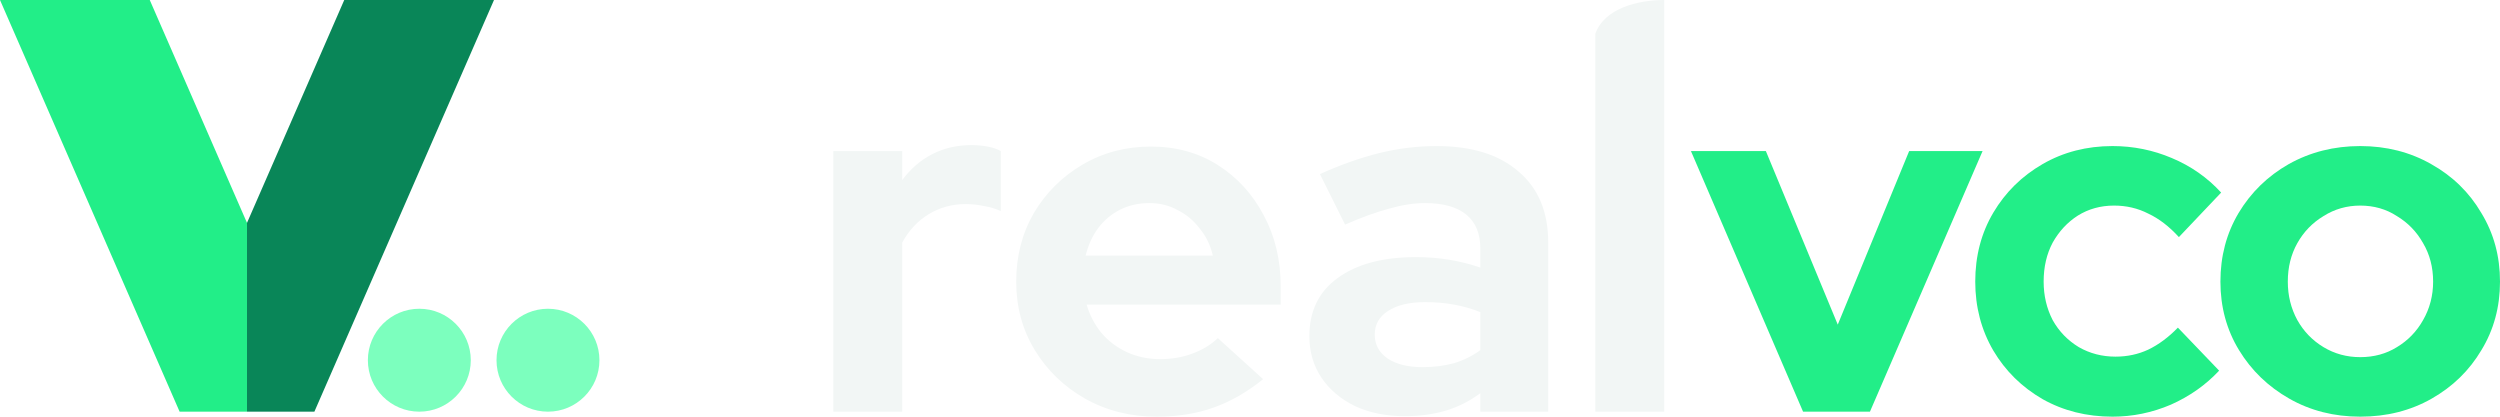
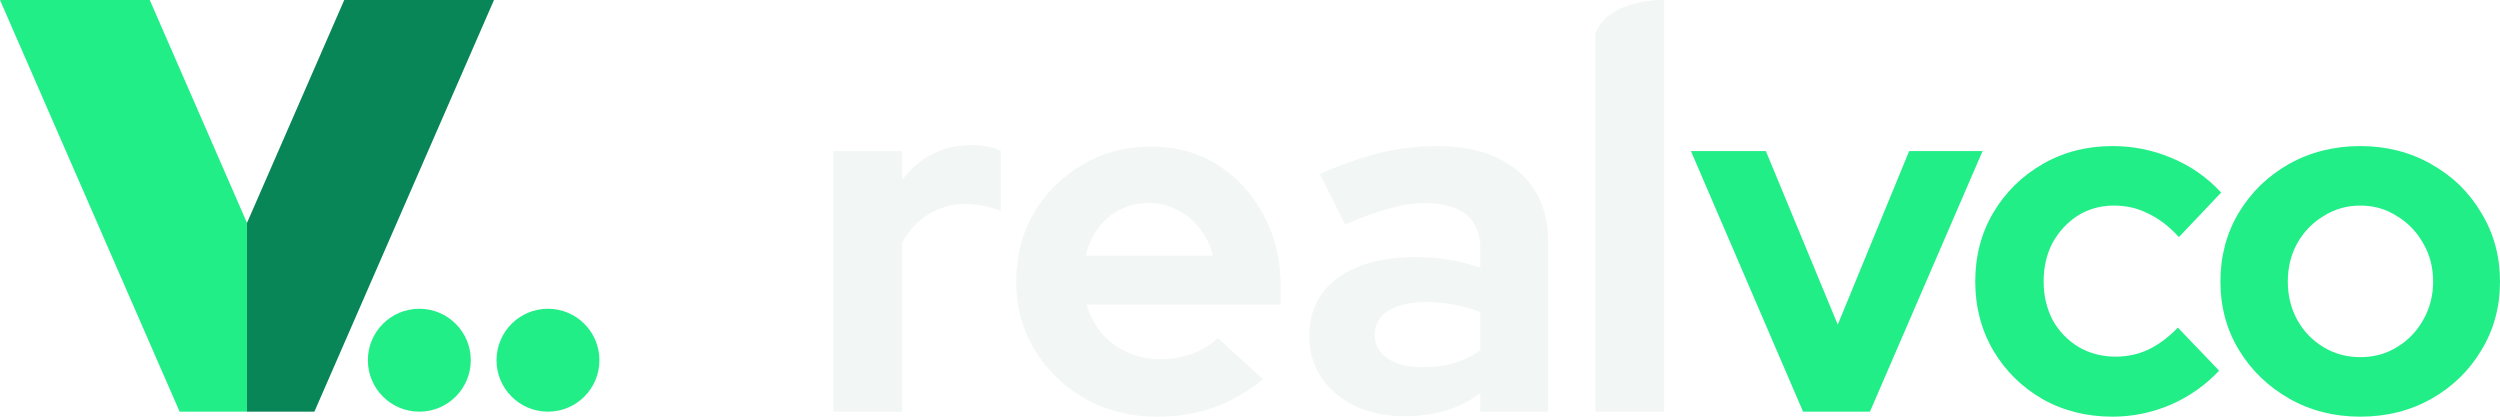
<svg xmlns="http://www.w3.org/2000/svg" width="360" height="60" viewBox="0 0 360 60" fill="none">
  <g transform="scale(0.8)">
    <g transform="scale(0.385937)">
      <polygon fill="#22EE88" points="0.000,0.000 69.843,0.000 115.200,103.957 115.200,192.000 83.771,192.000" />
      <polygon fill="#098658" points="230.400,0.000 146.629,192.000 115.200,192.000 115.200,103.957 160.557,0.000" />
-       <circle fill="#7CFFBE" cx="195.572" cy="168.000" r="24.000" />
-       <circle fill="#7CFFBE" cx="255.572" cy="168.000" r="24.000" />
+       <circle fill="#22EE88" cx="195.572" cy="168.000" r="24.000" />
+       <circle fill="#22EE88" cx="255.572" cy="168.000" r="24.000" />
    </g>
    <g transform="translate(150.000,0)">
      <path d="M274.838 75C270.132 75 265.878 73.92 262.076 71.759C258.275 69.598 255.258 66.687 253.025 63.025C250.793 59.364 249.676 55.252 249.676 50.69C249.676 46.129 250.762 42.017 252.935 38.355C255.167 34.634 258.184 31.693 261.986 29.532C265.847 27.371 270.132 26.291 274.838 26.291C279.545 26.291 283.799 27.371 287.6 29.532C291.462 31.693 294.479 34.634 296.651 38.355C298.884 42.017 300 46.129 300 50.69C300 55.252 298.884 59.364 296.651 63.025C294.479 66.687 291.492 69.598 287.691 71.759C283.889 73.92 279.605 75 274.838 75ZM274.838 64.286C277.312 64.286 279.514 63.685 281.445 62.485C283.437 61.285 285.005 59.664 286.152 57.623C287.359 55.522 287.962 53.211 287.962 50.69C287.962 48.109 287.359 45.798 286.152 43.758C285.005 41.717 283.437 40.096 281.445 38.896C279.514 37.635 277.312 37.005 274.838 37.005C272.425 37.005 270.222 37.635 268.231 38.896C266.24 40.096 264.671 41.717 263.524 43.758C262.378 45.798 261.805 48.109 261.805 50.69C261.805 53.211 262.378 55.522 263.524 57.623C264.671 59.664 266.24 61.285 268.231 62.485C270.222 63.685 272.425 64.286 274.838 64.286Z" fill="#22EE88" />
      <path d="M230.255 75C225.608 75 221.415 73.95 217.674 71.849C213.933 69.688 210.976 66.777 208.804 63.115C206.631 59.394 205.545 55.252 205.545 50.69C205.545 46.069 206.631 41.927 208.804 38.265C210.976 34.604 213.933 31.693 217.674 29.532C221.415 27.371 225.608 26.291 230.255 26.291C233.996 26.291 237.556 27.011 240.935 28.451C244.374 29.892 247.331 31.963 249.805 34.664L242.202 42.677C240.452 40.756 238.612 39.346 236.681 38.445C234.81 37.485 232.759 37.005 230.526 37.005C228.113 37.005 225.94 37.605 224.009 38.806C222.139 40.006 220.63 41.627 219.484 43.667C218.398 45.708 217.855 48.049 217.855 50.69C217.855 53.211 218.398 55.522 219.484 57.623C220.63 59.664 222.199 61.285 224.19 62.485C226.182 63.626 228.384 64.196 230.798 64.196C232.91 64.196 234.871 63.776 236.681 62.935C238.551 62.035 240.331 60.714 242.021 58.974L249.443 66.717C247.029 69.298 244.133 71.339 240.754 72.839C237.375 74.28 233.875 75 230.255 75Z" fill="#22EE88" />
      <path d="M174.552 74.1L154.368 27.191H167.854L180.797 58.433L193.65 27.191H206.864L186.59 74.1H174.552Z" fill="#22EE88" />
      <path d="M137.159 74.1V6.072C138.782 1.501 144.816 -2.44254e-08 149.558 -2.2562e-08V74.1H137.159Z" fill="#f2f6f5" />
      <path d="M102.883 74.91C99.504 74.91 96.517 74.31 93.923 73.109C91.328 71.849 89.307 70.138 87.859 67.977C86.41 65.816 85.686 63.325 85.686 60.504C85.686 56.002 87.376 52.521 90.755 50.06C94.194 47.539 98.901 46.279 104.875 46.279C108.978 46.279 112.839 46.909 116.46 48.169V44.748C116.46 42.047 115.615 40.006 113.926 38.626C112.236 37.245 109.762 36.555 106.504 36.555C104.513 36.555 102.37 36.885 100.078 37.545C97.785 38.145 95.13 39.106 92.113 40.426L87.587 31.333C91.328 29.652 94.888 28.391 98.267 27.551C101.707 26.711 105.146 26.291 108.586 26.291C114.921 26.291 119.839 27.821 123.339 30.882C126.899 33.884 128.679 38.145 128.679 43.667V74.1H116.46V70.768C114.529 72.209 112.447 73.259 110.215 73.92C107.982 74.58 105.538 74.91 102.883 74.91ZM97.453 60.234C97.453 62.035 98.237 63.475 99.806 64.556C101.375 65.576 103.457 66.087 106.051 66.087C108.103 66.087 110.004 65.846 111.753 65.366C113.503 64.826 115.072 64.046 116.46 63.025V56.182C114.951 55.582 113.383 55.132 111.753 54.832C110.124 54.532 108.374 54.382 106.504 54.382C103.668 54.382 101.435 54.922 99.806 56.002C98.237 57.023 97.453 58.433 97.453 60.234Z" fill="#f2f6f5" />
      <path d="M58.171 75C53.464 75 49.18 73.92 45.318 71.759C41.517 69.598 38.5 66.687 36.267 63.025C34.035 59.364 32.918 55.252 32.918 50.69C32.918 46.129 33.974 42.017 36.086 38.355C38.258 34.694 41.185 31.783 44.866 29.622C48.546 27.461 52.65 26.381 57.175 26.381C61.7 26.381 65.713 27.491 69.213 29.712C72.713 31.933 75.458 34.934 77.449 38.716C79.501 42.497 80.527 46.789 80.527 51.591V54.832H45.59C46.133 56.693 47.008 58.373 48.215 59.874C49.482 61.375 51.02 62.545 52.831 63.385C54.701 64.226 56.692 64.646 58.804 64.646C60.916 64.646 62.847 64.316 64.597 63.656C66.407 62.995 67.946 62.065 69.213 60.864L77.359 68.247C74.462 70.588 71.476 72.299 68.398 73.379C65.381 74.46 61.972 75 58.171 75ZM45.409 46.008H68.308C67.885 44.148 67.101 42.527 65.954 41.147C64.868 39.706 63.541 38.596 61.972 37.815C60.464 36.975 58.774 36.555 56.903 36.555C54.973 36.555 53.223 36.945 51.654 37.725C50.085 38.505 48.758 39.616 47.671 41.056C46.646 42.437 45.891 44.088 45.409 46.008Z" fill="#f2f6f5" />
      <path d="M0 74.1V27.191H12.4V32.413C13.908 30.372 15.719 28.812 17.831 27.731C19.942 26.651 22.326 26.11 24.981 26.11C27.274 26.171 28.994 26.531 30.14 27.191V37.995C29.235 37.575 28.239 37.275 27.153 37.095C26.067 36.855 24.951 36.735 23.804 36.735C21.391 36.735 19.188 37.335 17.197 38.535C15.206 39.736 13.607 41.447 12.4 43.667V74.1H0Z" fill="#f2f6f5" />
    </g>
  </g>
</svg>
